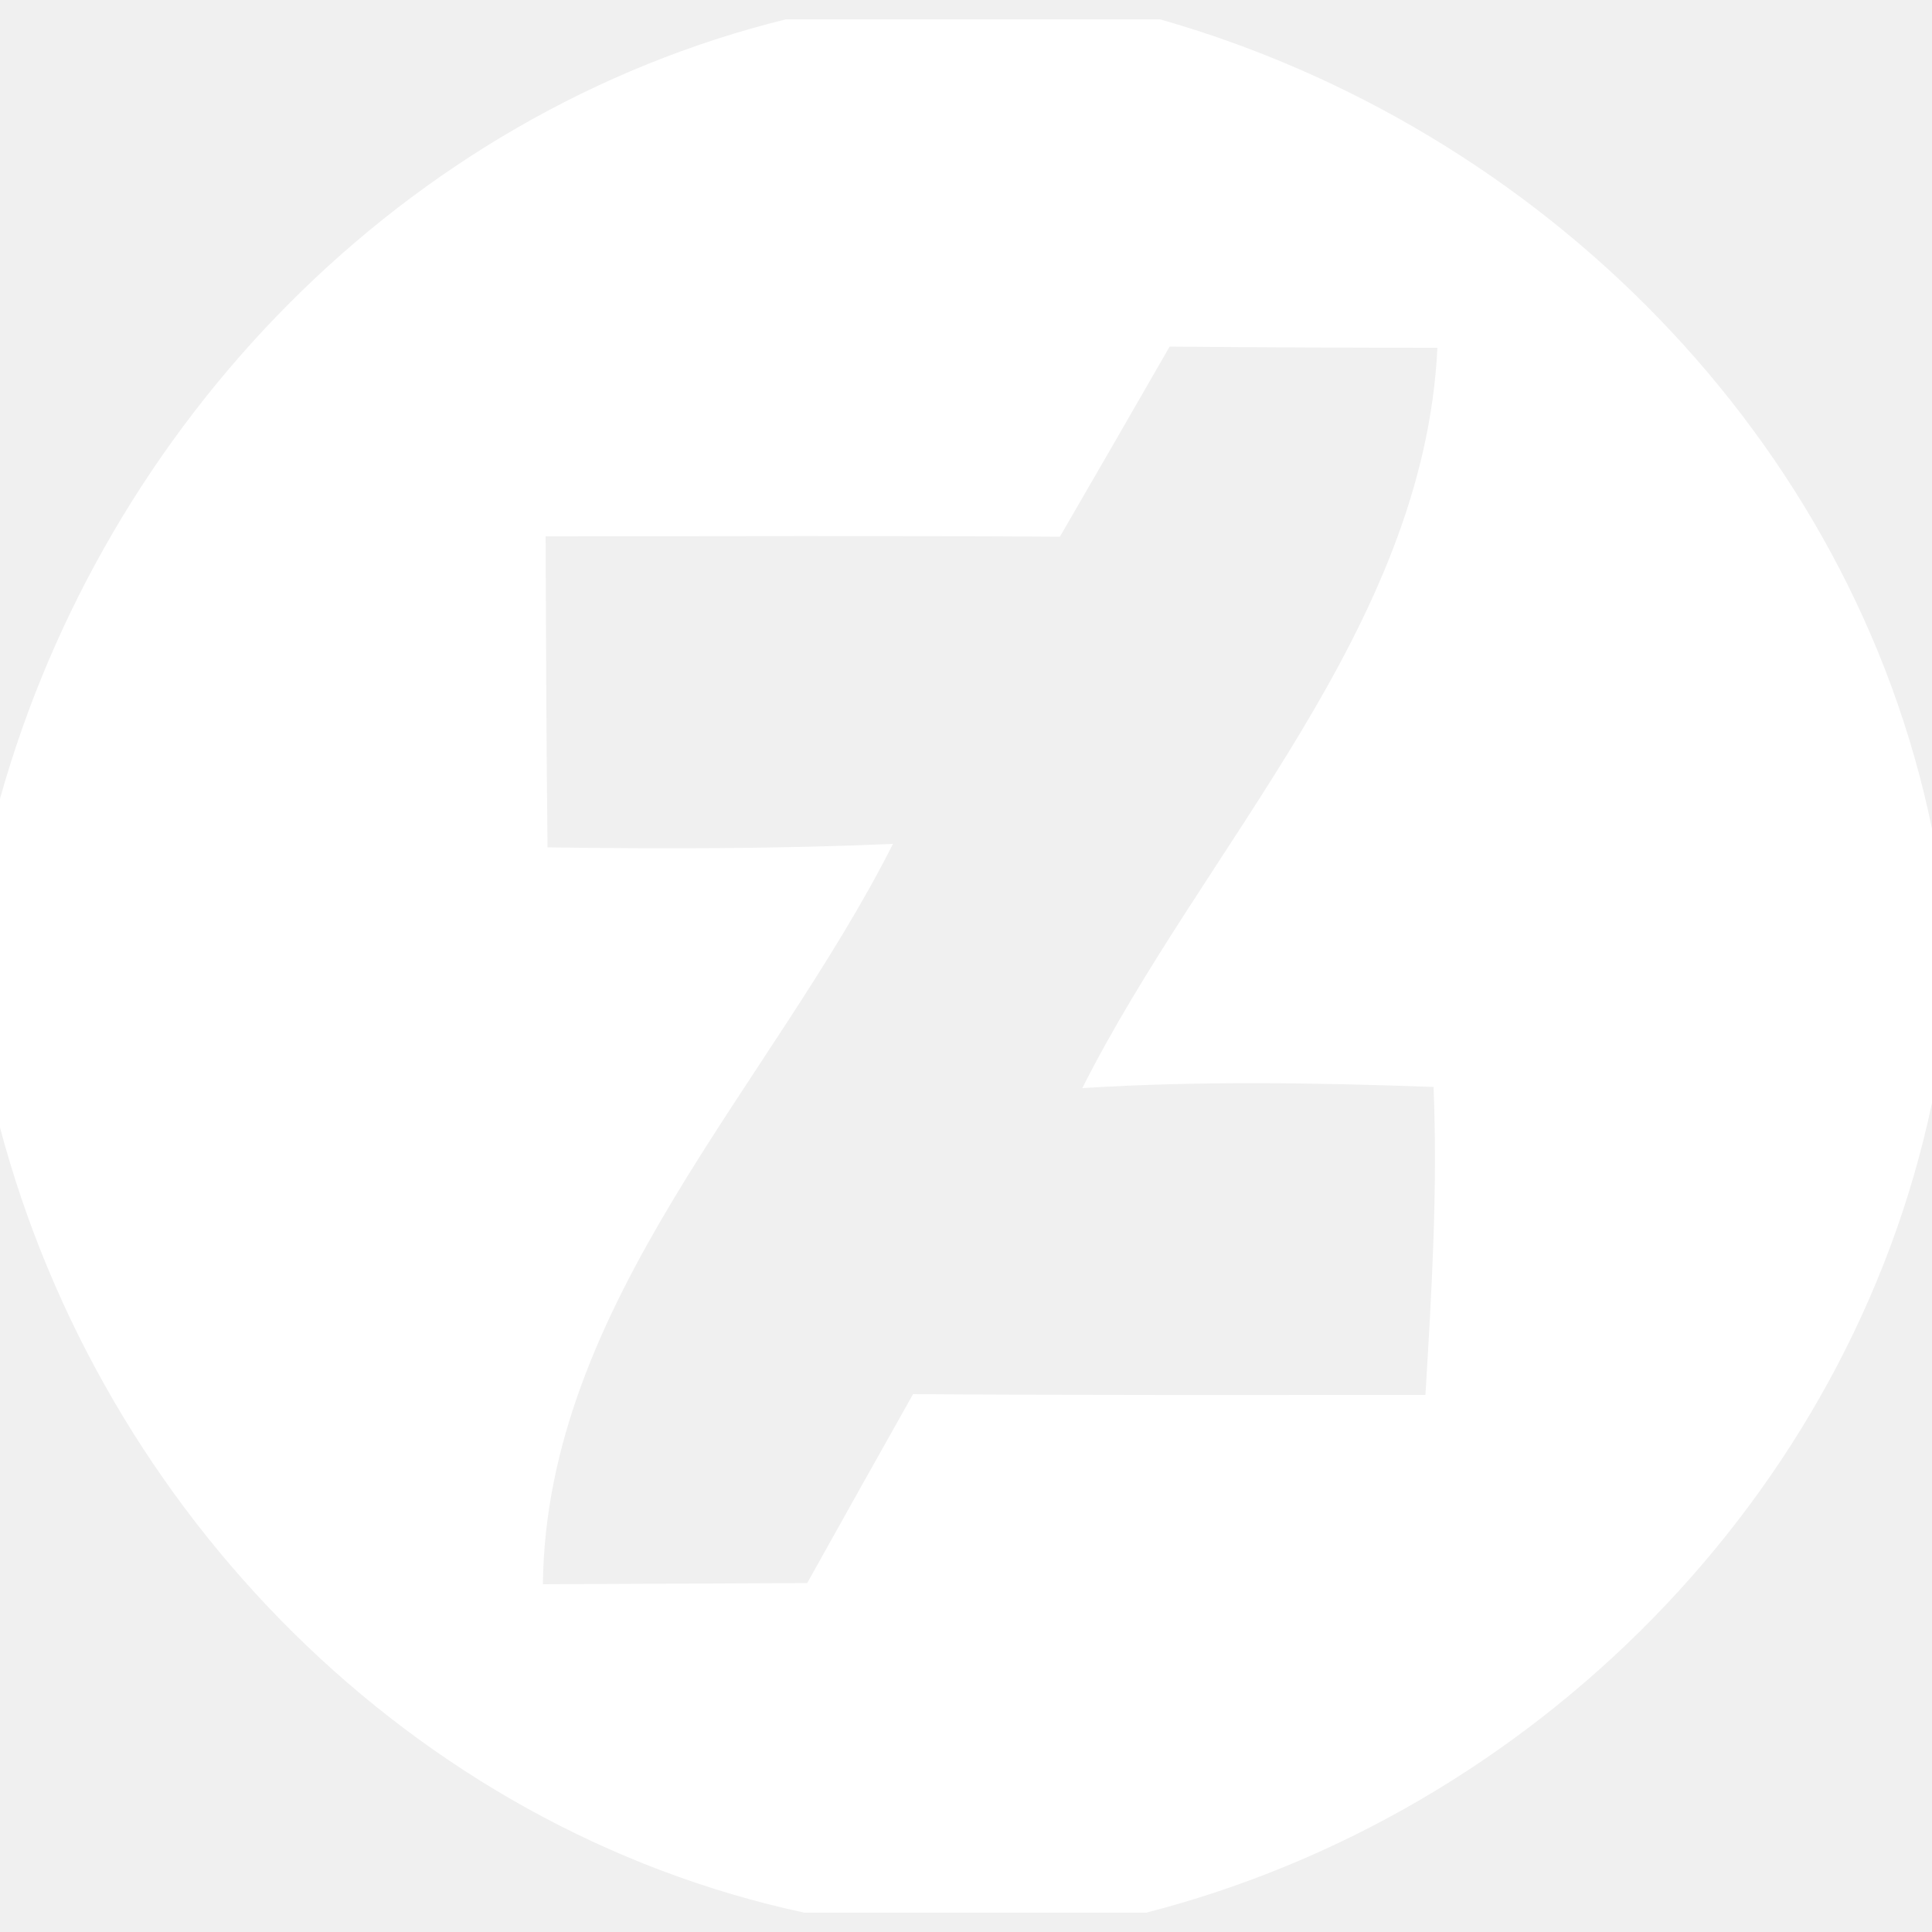
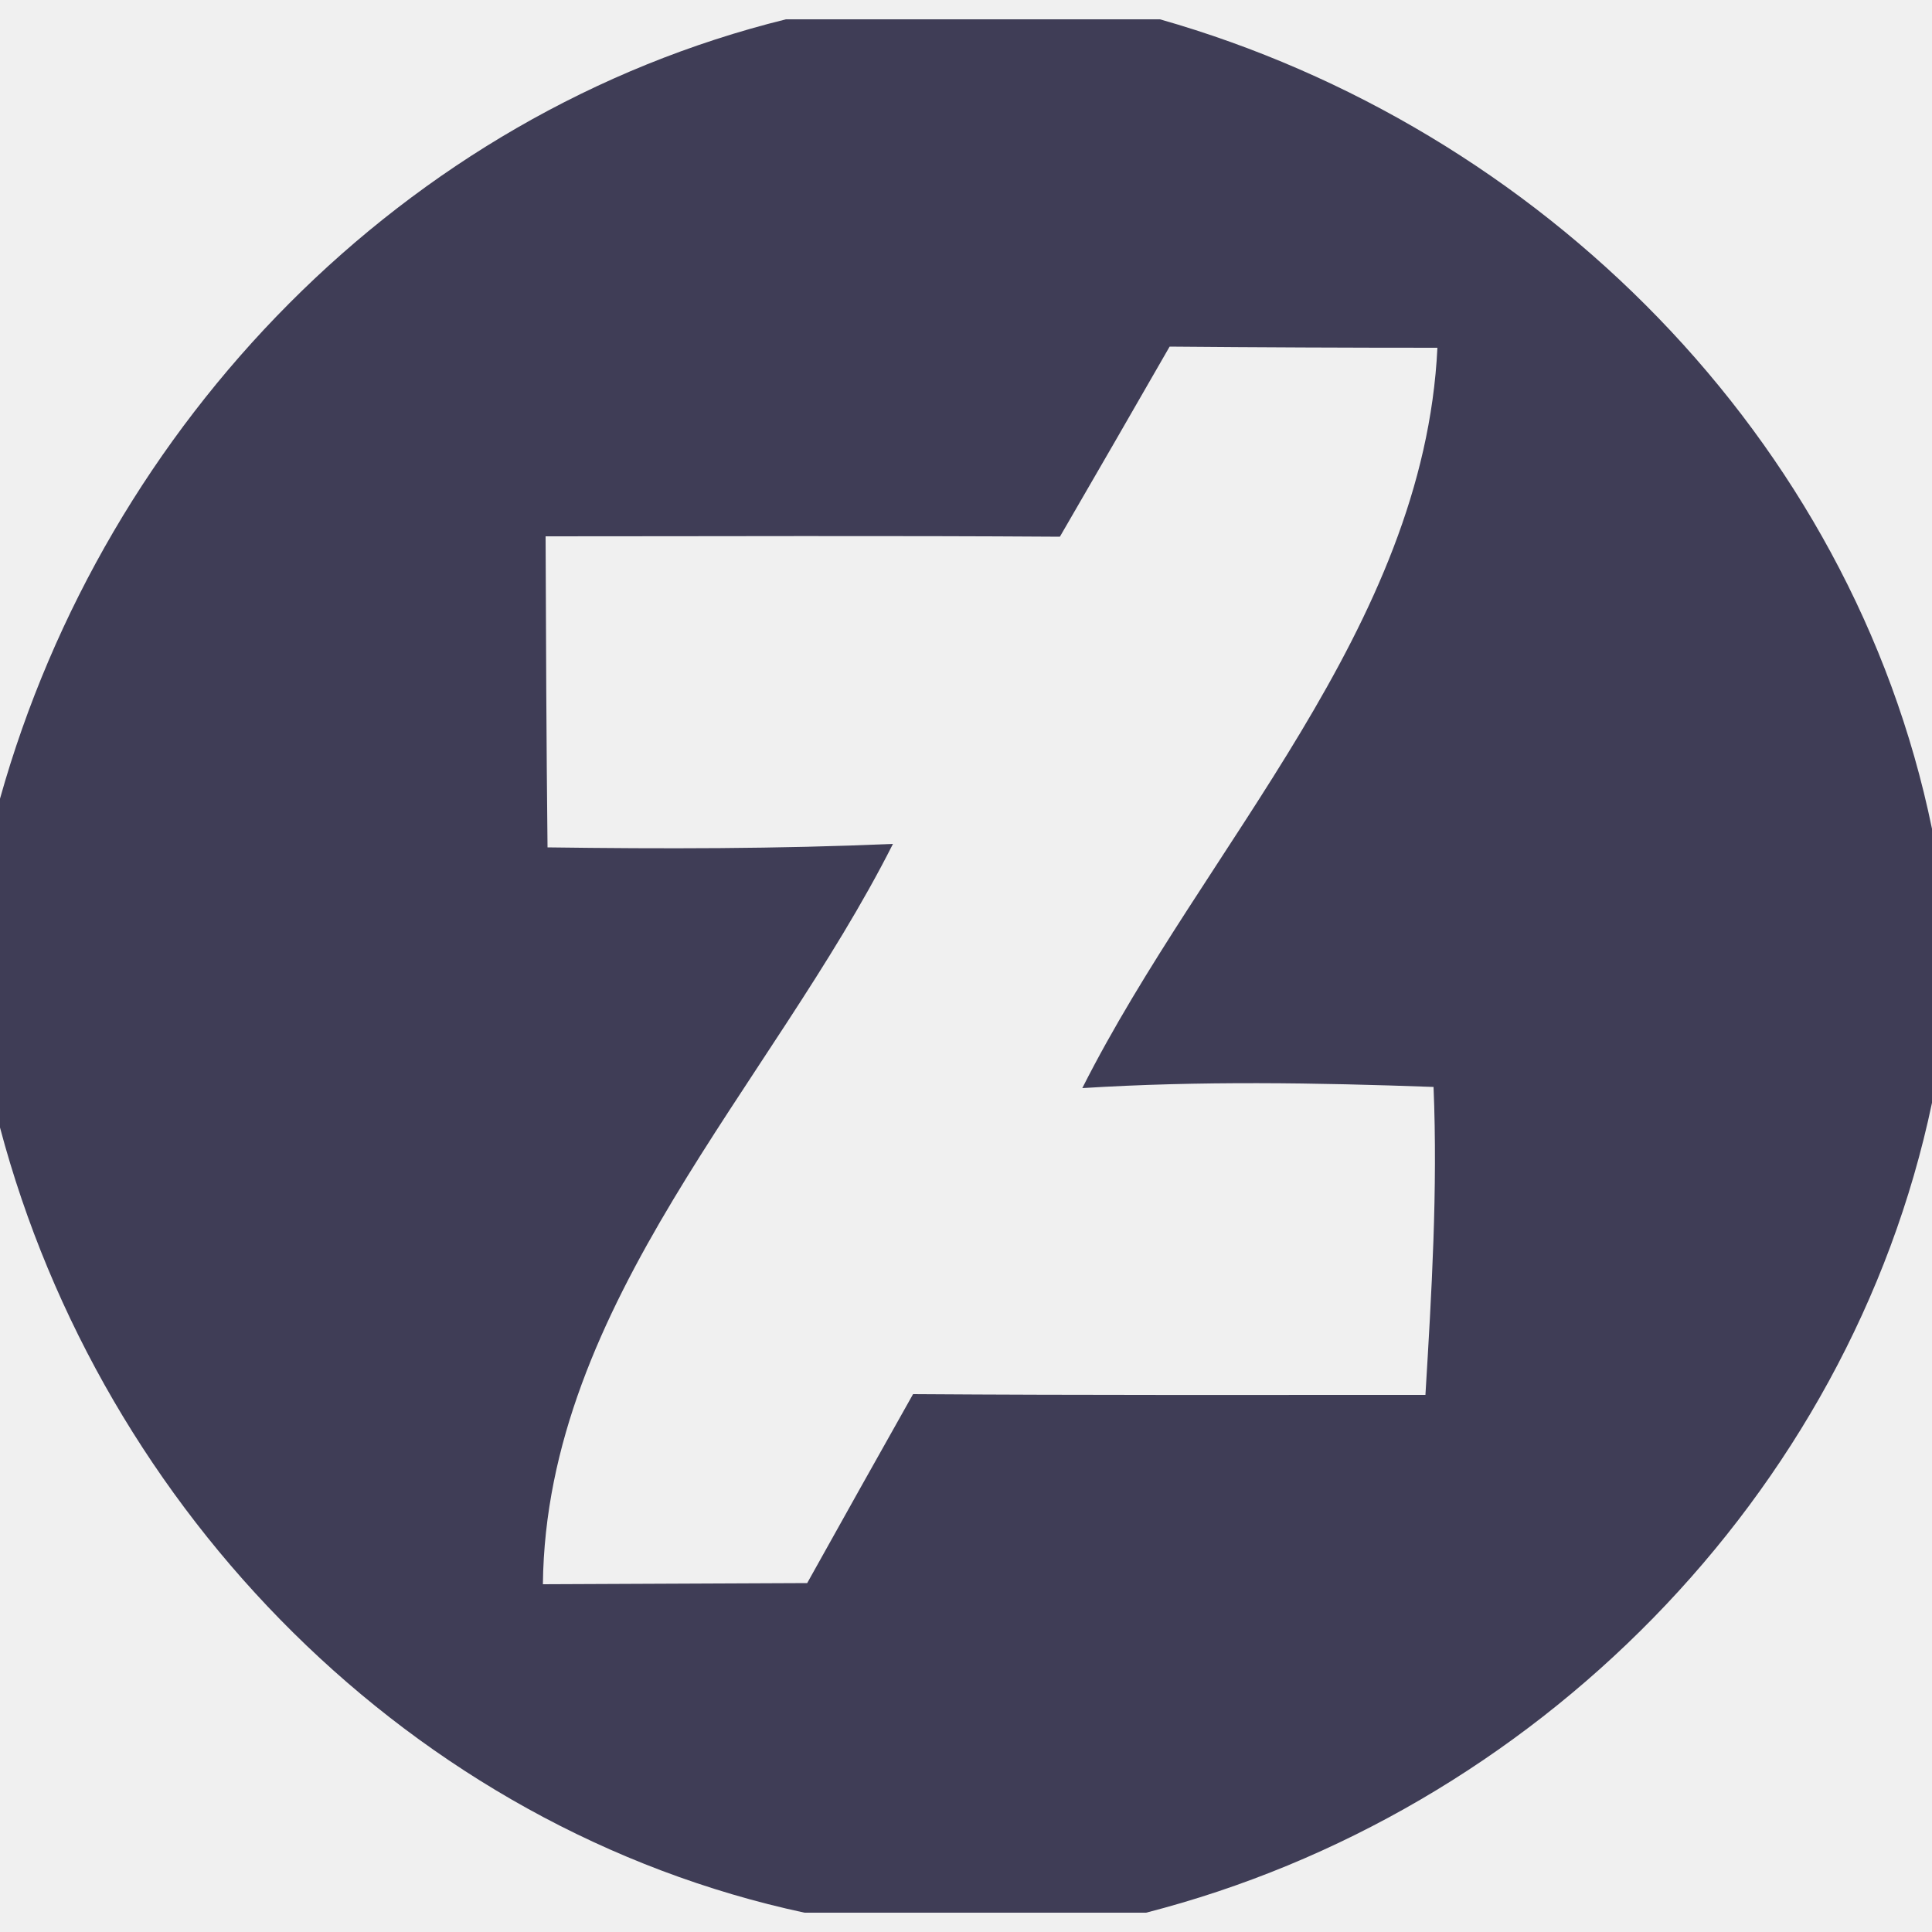
<svg xmlns="http://www.w3.org/2000/svg" width="40px" height="40px" viewBox="0 0 50 49" version="1.1">
  <g id="#295597ff" />
  <g id="#000000ff">
-     <path fill="#FFFFFF" opacity="1.00" d=" M 20.34 0.00 L 30.02 0.00 C 39.86 2.80 47.92 10.83 50.00 20.95 L 50.00 28.04 C 47.86 38.22 39.68 46.43 29.66 49.00 L 20.82 49.00 C 10.66 46.82 2.64 38.63 0.00 28.68 L 0.00 20.17 C 2.73 10.44 10.45 2.44 20.34 0.00 M 30.27 8.47 C 29.33 10.11 28.38 11.75 27.43 13.39 C 22.99 13.36 18.56 13.38 14.12 13.38 C 14.13 16.06 14.14 18.74 14.17 21.43 C 17.15 21.47 20.13 21.47 23.11 21.34 C 19.95 27.60 14.13 33.23 14.05 40.50 C 16.33 40.49 18.61 40.48 20.89 40.47 C 21.80 38.84 22.71 37.21 23.63 35.58 C 28.05 35.61 32.47 35.60 36.89 35.60 C 37.05 32.95 37.21 30.29 37.10 27.63 C 34.07 27.52 31.04 27.47 28.01 27.66 C 31.18 21.38 36.85 15.76 37.20 8.50 C 34.89 8.50 32.58 8.49 30.27 8.47 Z" />
+     <path fill="#3f3d56" opacity="1.00" d=" M 20.34 0.00 L 30.02 0.00 C 39.86 2.80 47.92 10.83 50.00 20.95 L 50.00 28.04 C 47.86 38.22 39.68 46.43 29.66 49.00 L 20.82 49.00 C 10.66 46.82 2.64 38.63 0.00 28.68 L 0.00 20.17 C 2.73 10.44 10.45 2.44 20.34 0.00 M 30.27 8.47 C 29.33 10.11 28.38 11.75 27.43 13.39 C 22.99 13.36 18.56 13.38 14.12 13.38 C 14.13 16.06 14.14 18.74 14.17 21.43 C 17.15 21.47 20.13 21.47 23.11 21.34 C 19.95 27.60 14.13 33.23 14.05 40.50 C 16.33 40.49 18.61 40.48 20.89 40.47 C 21.80 38.84 22.71 37.21 23.63 35.58 C 28.05 35.61 32.47 35.60 36.89 35.60 C 37.05 32.95 37.21 30.29 37.10 27.63 C 34.07 27.52 31.04 27.47 28.01 27.66 C 31.18 21.38 36.85 15.76 37.20 8.50 C 34.89 8.50 32.58 8.49 30.27 8.47 Z" />
  </g>
  <g id="#ffffffff" />
</svg>
